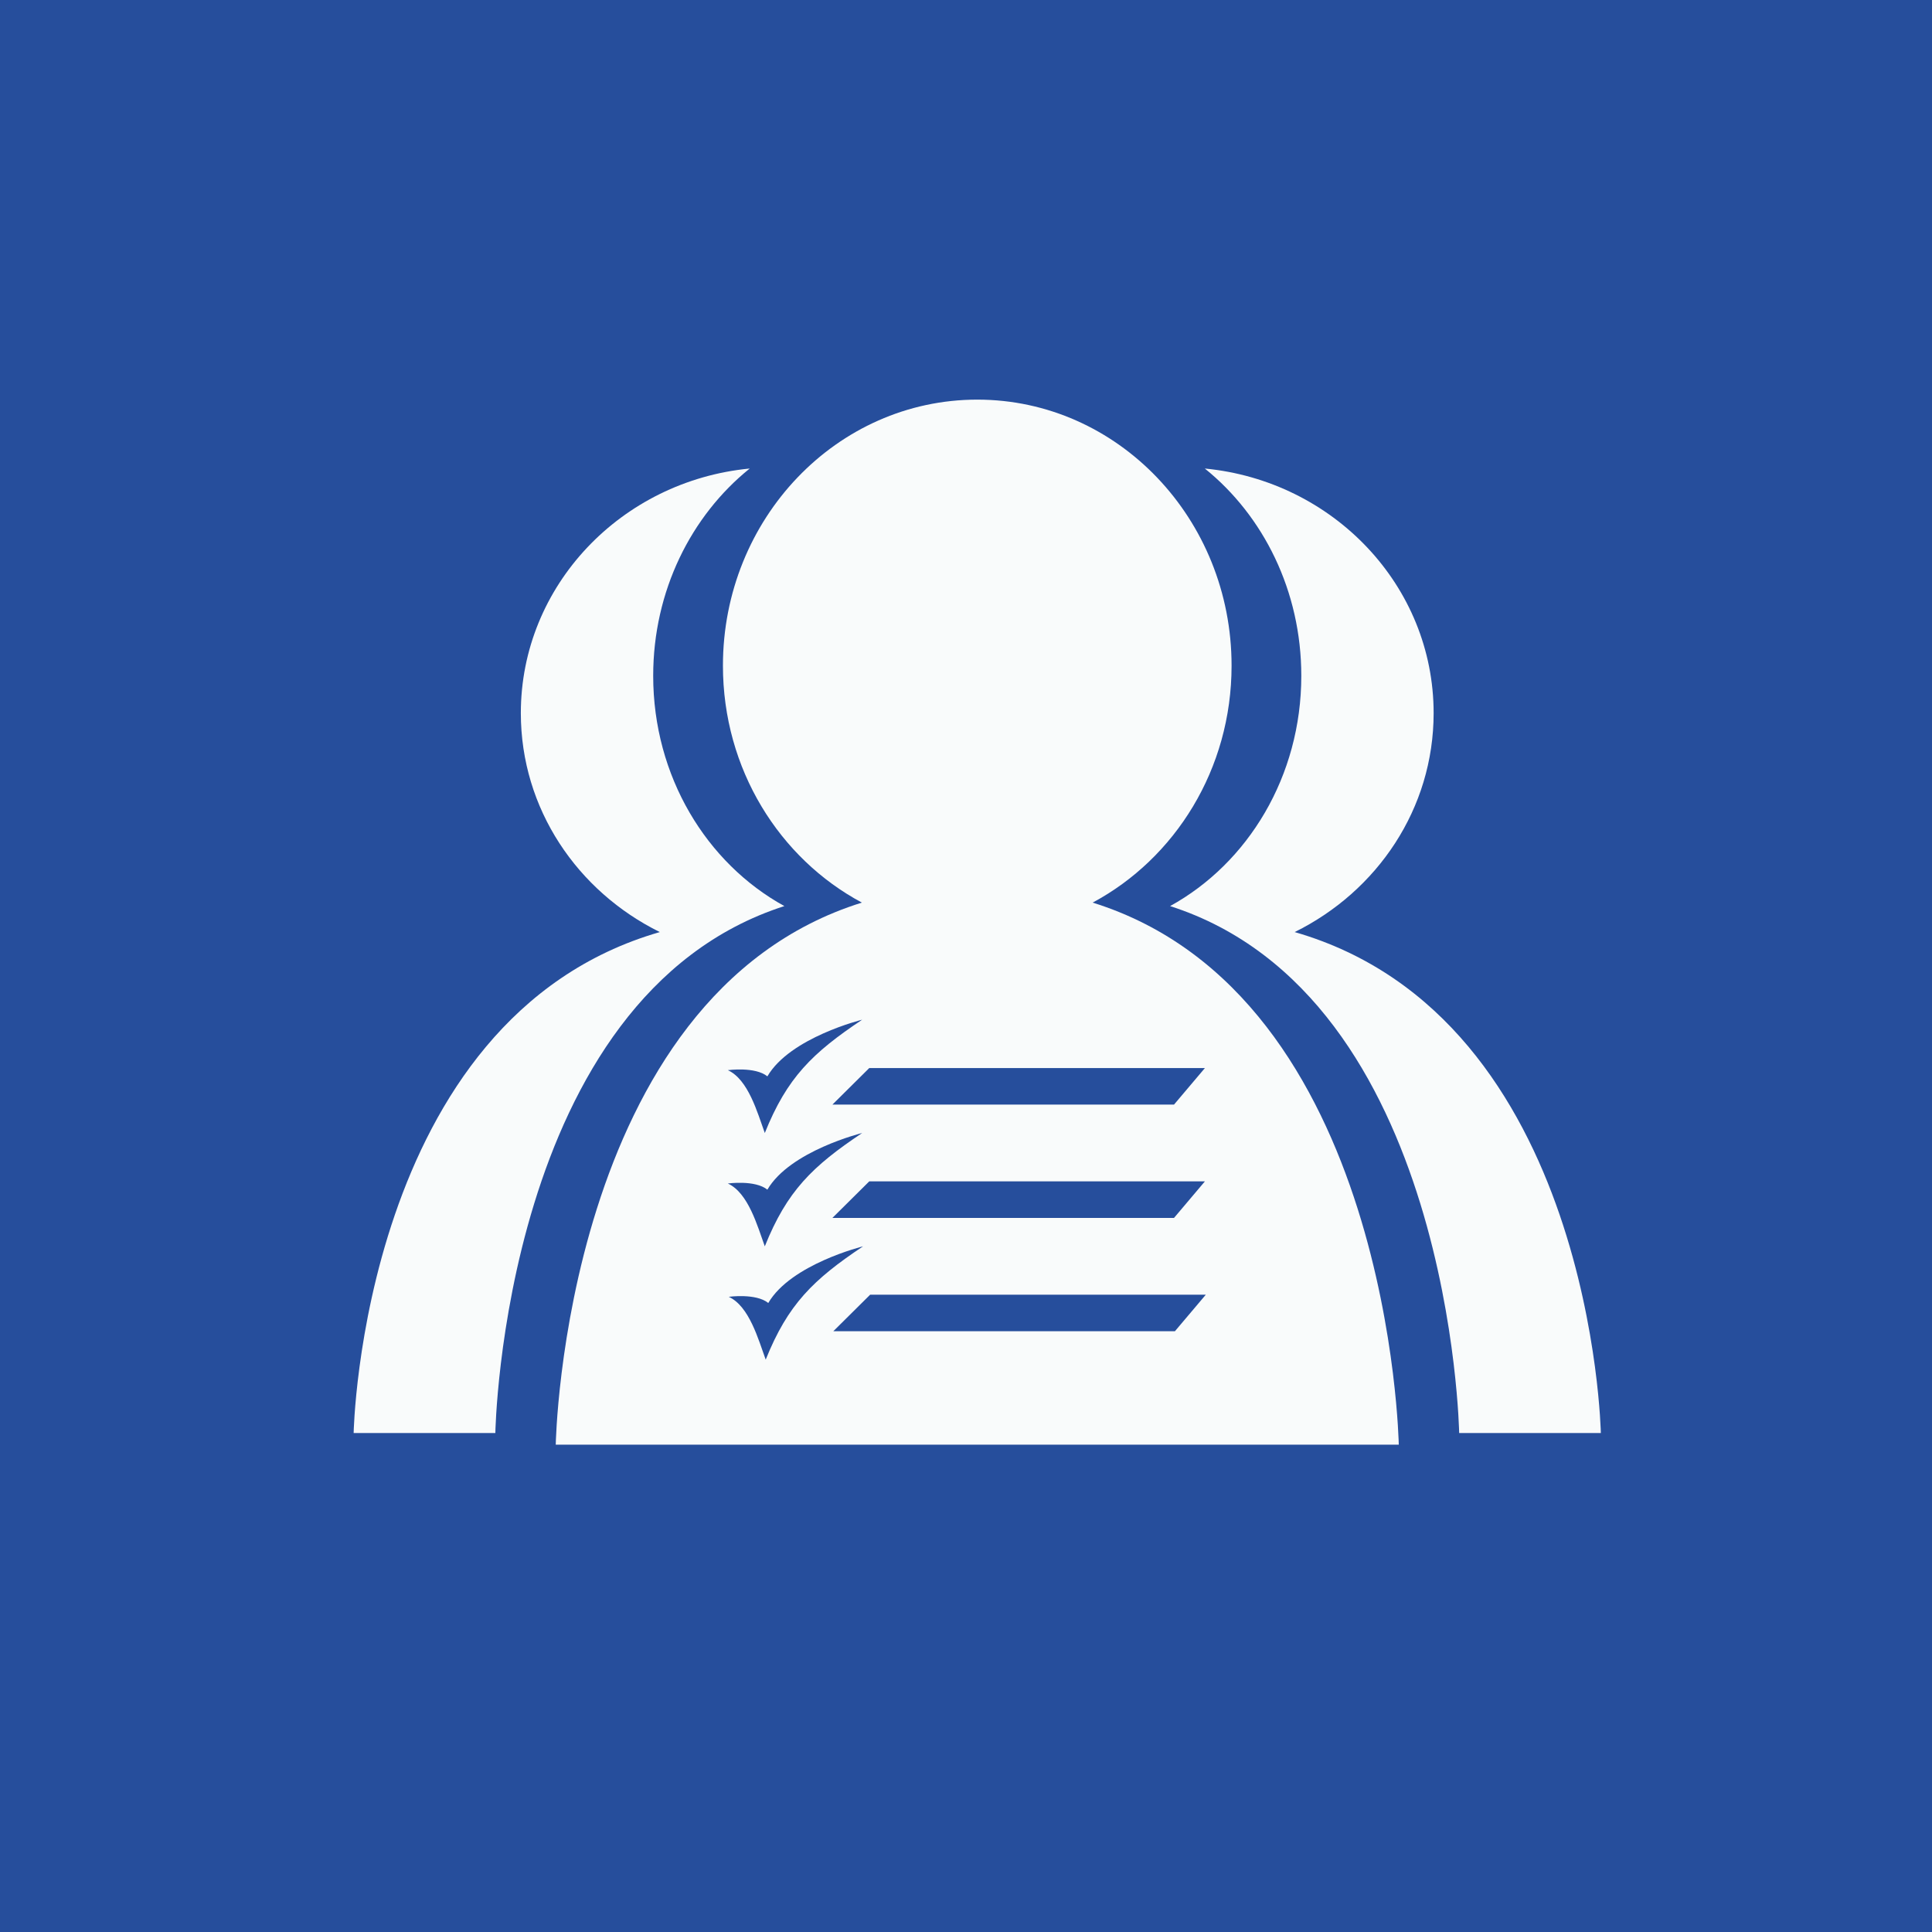
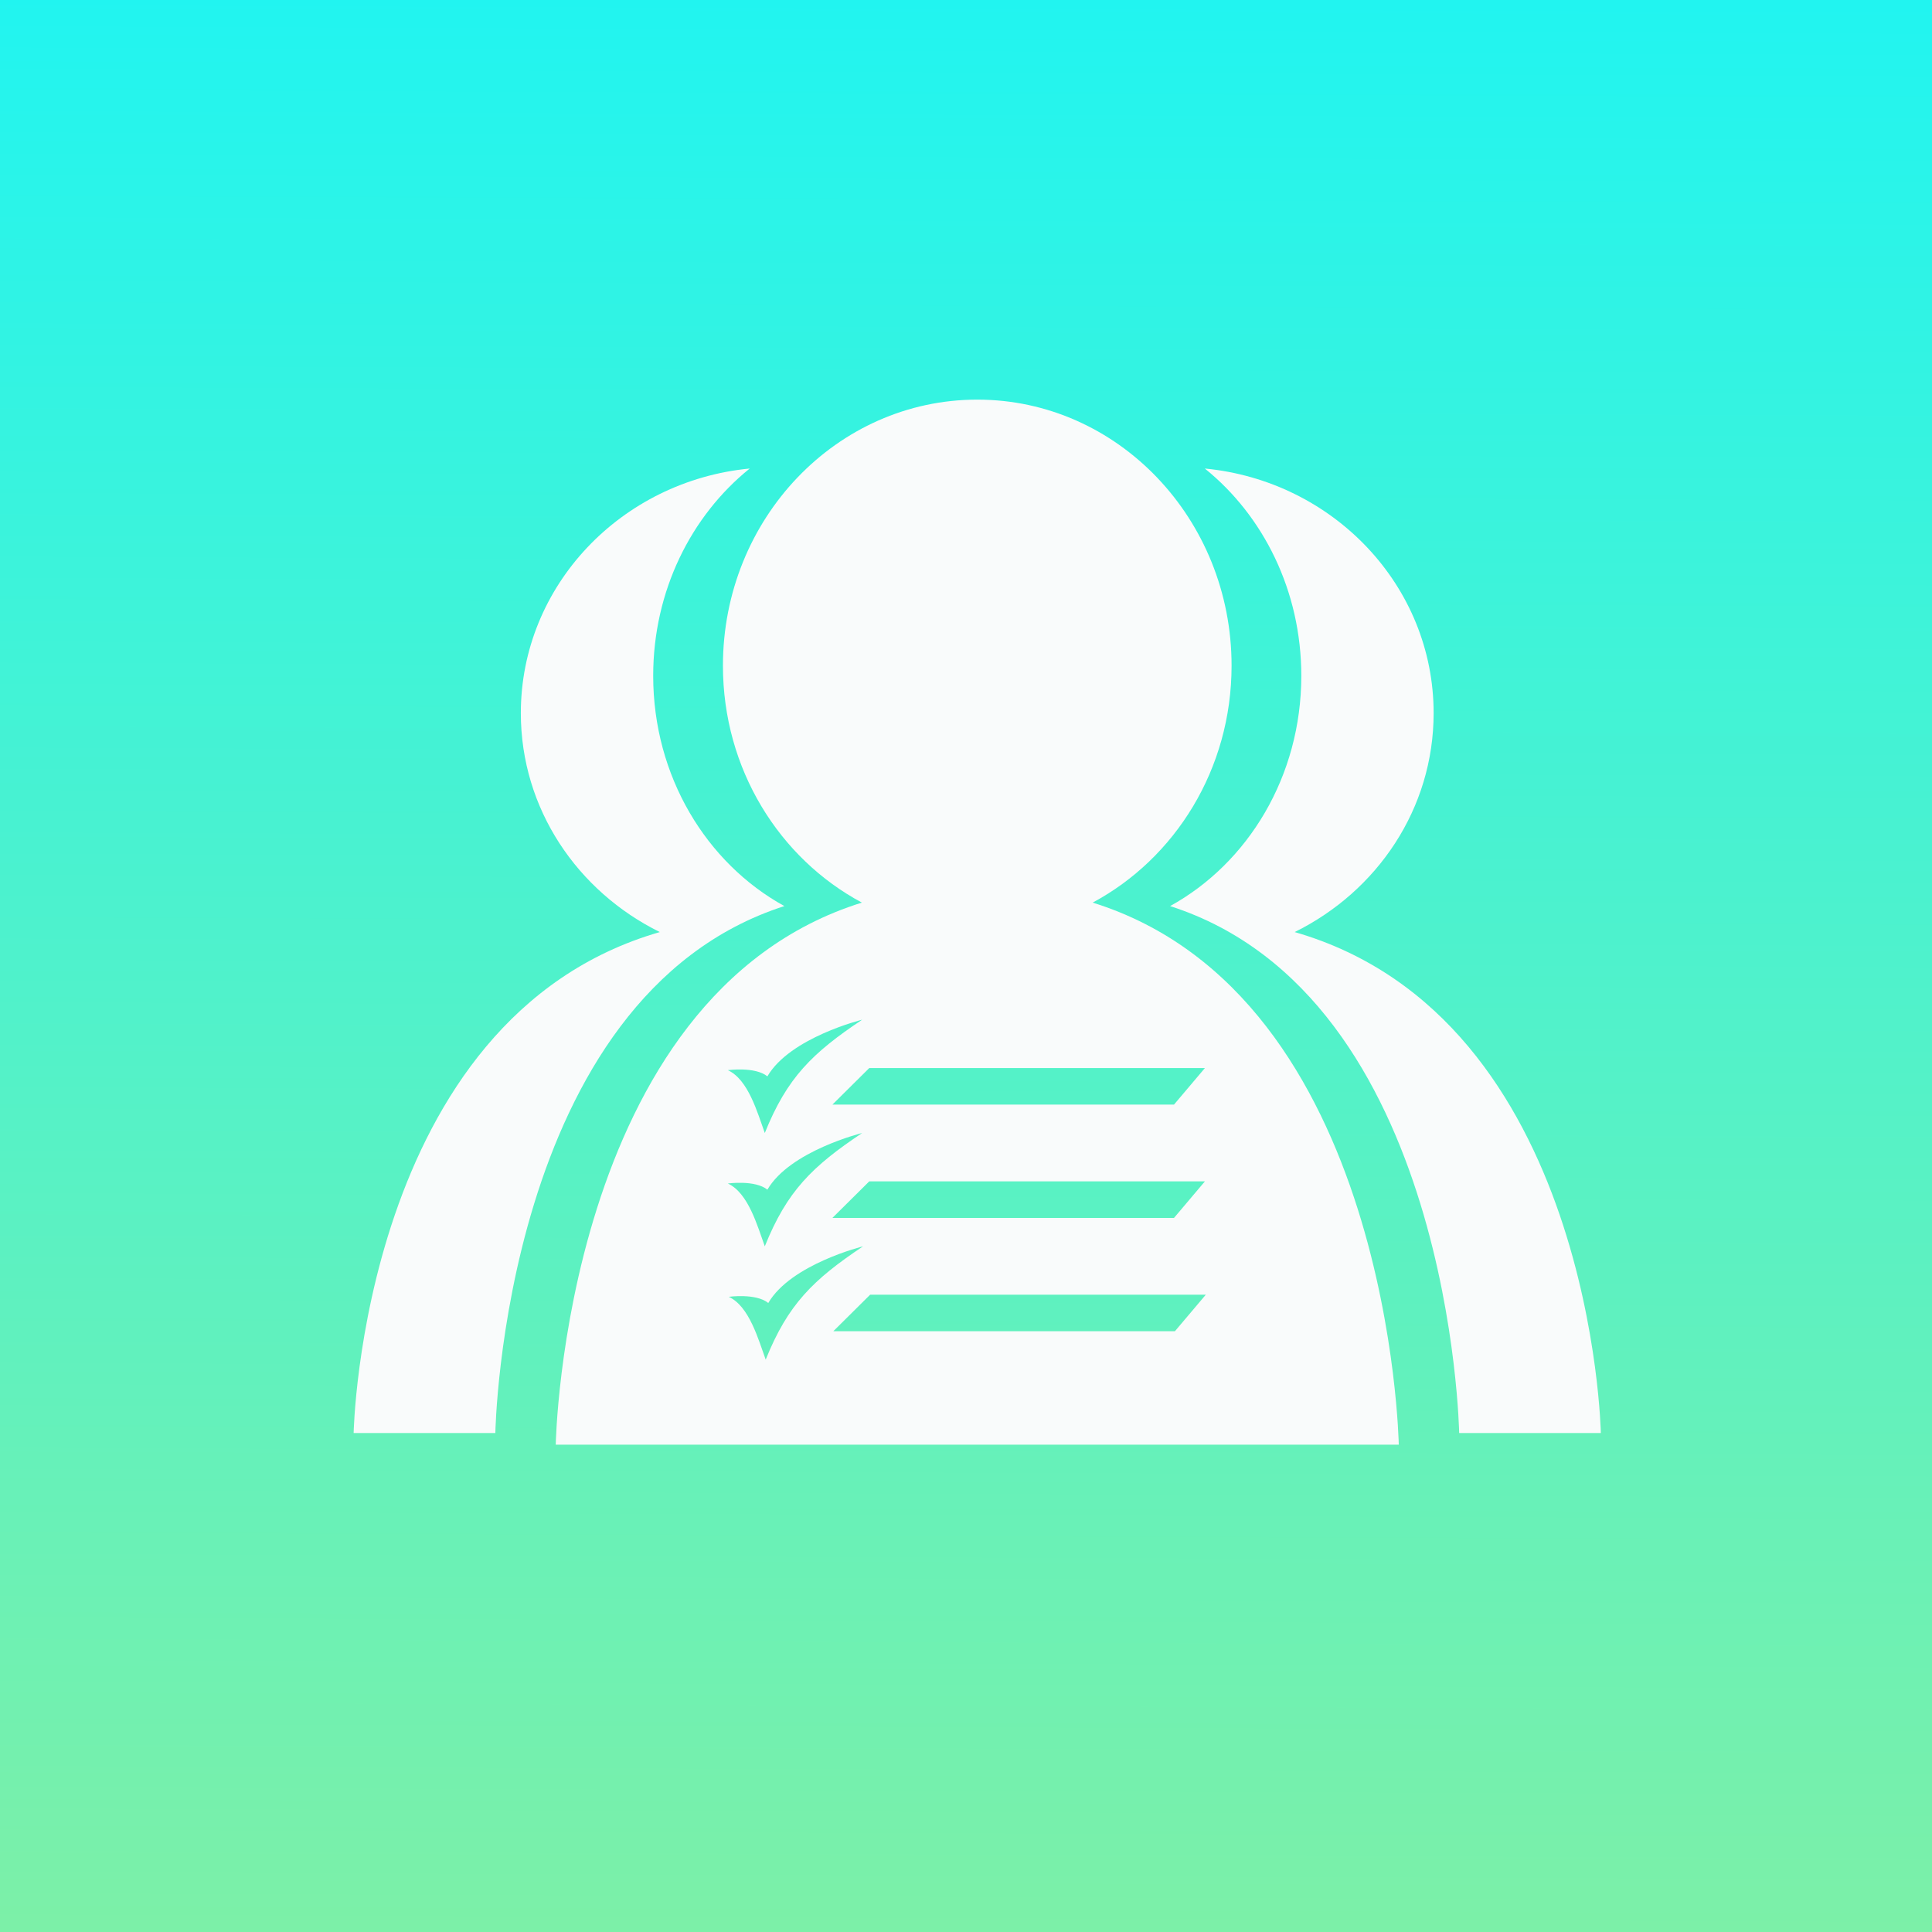
- <svg xmlns="http://www.w3.org/2000/svg" version="1.1" width="2510" height="2510" id="svg2" xml:space="preserve">
-   <defs id="defs6" />
+ <svg xmlns="http://www.w3.org/2000/svg" xmlns:xlink="http://www.w3.org/1999/xlink" version="1.1" width="2510" height="2510" id="svg2" xml:space="preserve">
+   <defs id="defs6">
+     <linearGradient id="linearGradient3821">
+       <stop style="stop-color:#7df0a7;stop-opacity:1;" offset="0" id="stop3823" />
+       <stop style="stop-color:#21f4f0;stop-opacity:1;" offset="1" id="stop3825" />
+     </linearGradient>
+     <linearGradient xlink:href="#linearGradient3821" id="linearGradient3827" x1="7556.26" y1="-137.764" x2="7614.708" y2="14682.523" gradientUnits="userSpaceOnUse" />
+   </defs>
  <g transform="matrix(1.25,0,0,-1.25,0,2510)" id="g10">
    <g transform="scale(0.136878,0.136878)" id="g12">
-       <path d="m 0,0 14670,0 0,14670 L 0,14670 0,0 z" id="path14" style="fill:#264e9c;fill-opacity:1;fill-rule:nonzero;stroke:none" />
+       <path d="m 0,0 14670,0 0,14670 L 0,14670 0,0 z" id="path14" style="fill:url(#linearGradient3827);fill-opacity:1;fill-rule:nonzero;stroke:none" />
      <path d="m 5955.86,7789.92 c -591.25,325.16 -996.04,985.2 -996.04,1748.59 0,643.99 288.01,1215.79 732.87,1573.89 -975.56,-93.8 -1737.92,-889.8 -1737.92,-1857.22 0,-726.41 429.1,-1353.34 1055.28,-1662.52 C 2744.41,6939.53 2685.27,3788.8 2685.27,3788.8 l 1075.95,0 c 0,0 55.42,3313.97 2194.64,4001.12" id="path16" style="fill:#f9fbfb;fill-opacity:1;fill-rule:nonzero;stroke:none" />
      <path d="m 9830.66,7592.66 c 626.44,309.18 1055.14,936.11 1055.14,1662.52 0,967.42 -761.8,1763.42 -1737.43,1857.22 444.8,-358.1 732.64,-929.9 732.64,-1573.89 0,-763.39 -404.84,-1423.43 -996.33,-1748.59 C 11024.1,7102.77 11079.7,3788.8 11079.7,3788.8 l 1075.7,0 c 0,0 -59,3150.73 -2324.74,3803.86" id="path18" style="fill:#f9fbfb;fill-opacity:1;fill-rule:nonzero;stroke:none" />
      <path d="m 8921.21,4561.62 -2593.78,0 279.84,277.61 2548.69,0 -234.75,-277.61 z M 5814.14,4346.04 c -56.33,154.79 -125.34,406.04 -280.76,477.04 0,0 206.96,28.82 300.28,-46.92 172.54,295.55 719.79,430.25 719.79,430.25 -378.52,-252.8 -570.7,-440.06 -739.31,-860.37 m 12.67,1290.61 c 172.55,295.55 719.8,430.24 719.8,430.24 -378.54,-252.84 -570.66,-440.11 -739.32,-860.48 -56.33,154.9 -125.34,406.1 -280.75,477.1 0,0 206.96,28.77 300.27,-46.86 m 0.06,860.43 c 172.49,295.54 719.79,430.24 719.79,430.24 -378.53,-252.79 -570.71,-440.06 -739.37,-860.43 -56.27,154.8 -125.28,406.1 -280.7,477.11 0,0 206.96,28.76 300.28,-46.92 m 3322.24,-797.36 -234.7,-277.62 -2593.83,0 279.85,277.62 2548.68,0 z m 0.06,860.43 -234.76,-277.62 -2593.77,0 279.84,277.62 2548.69,0 z M 8296.62,7816.4 c 625.79,334.87 1054.94,1013.05 1054.94,1798.99 0,1115.51 -864.59,2020.21 -1930.83,2020.21 -1066.47,0 -1931.35,-904.7 -1931.35,-2020.21 0,-785.94 428.93,-1464.12 1055.11,-1798.99 C 4278.85,7109.73 4219.88,3700.39 4219.88,3700.39 l 6401.22,0 c 0,0 -59.1,3409.34 -2324.48,4116.01" id="path20" style="fill:#f9fbfb;fill-opacity:1;fill-rule:nonzero;stroke:none" />
    </g>
  </g>
</svg>
